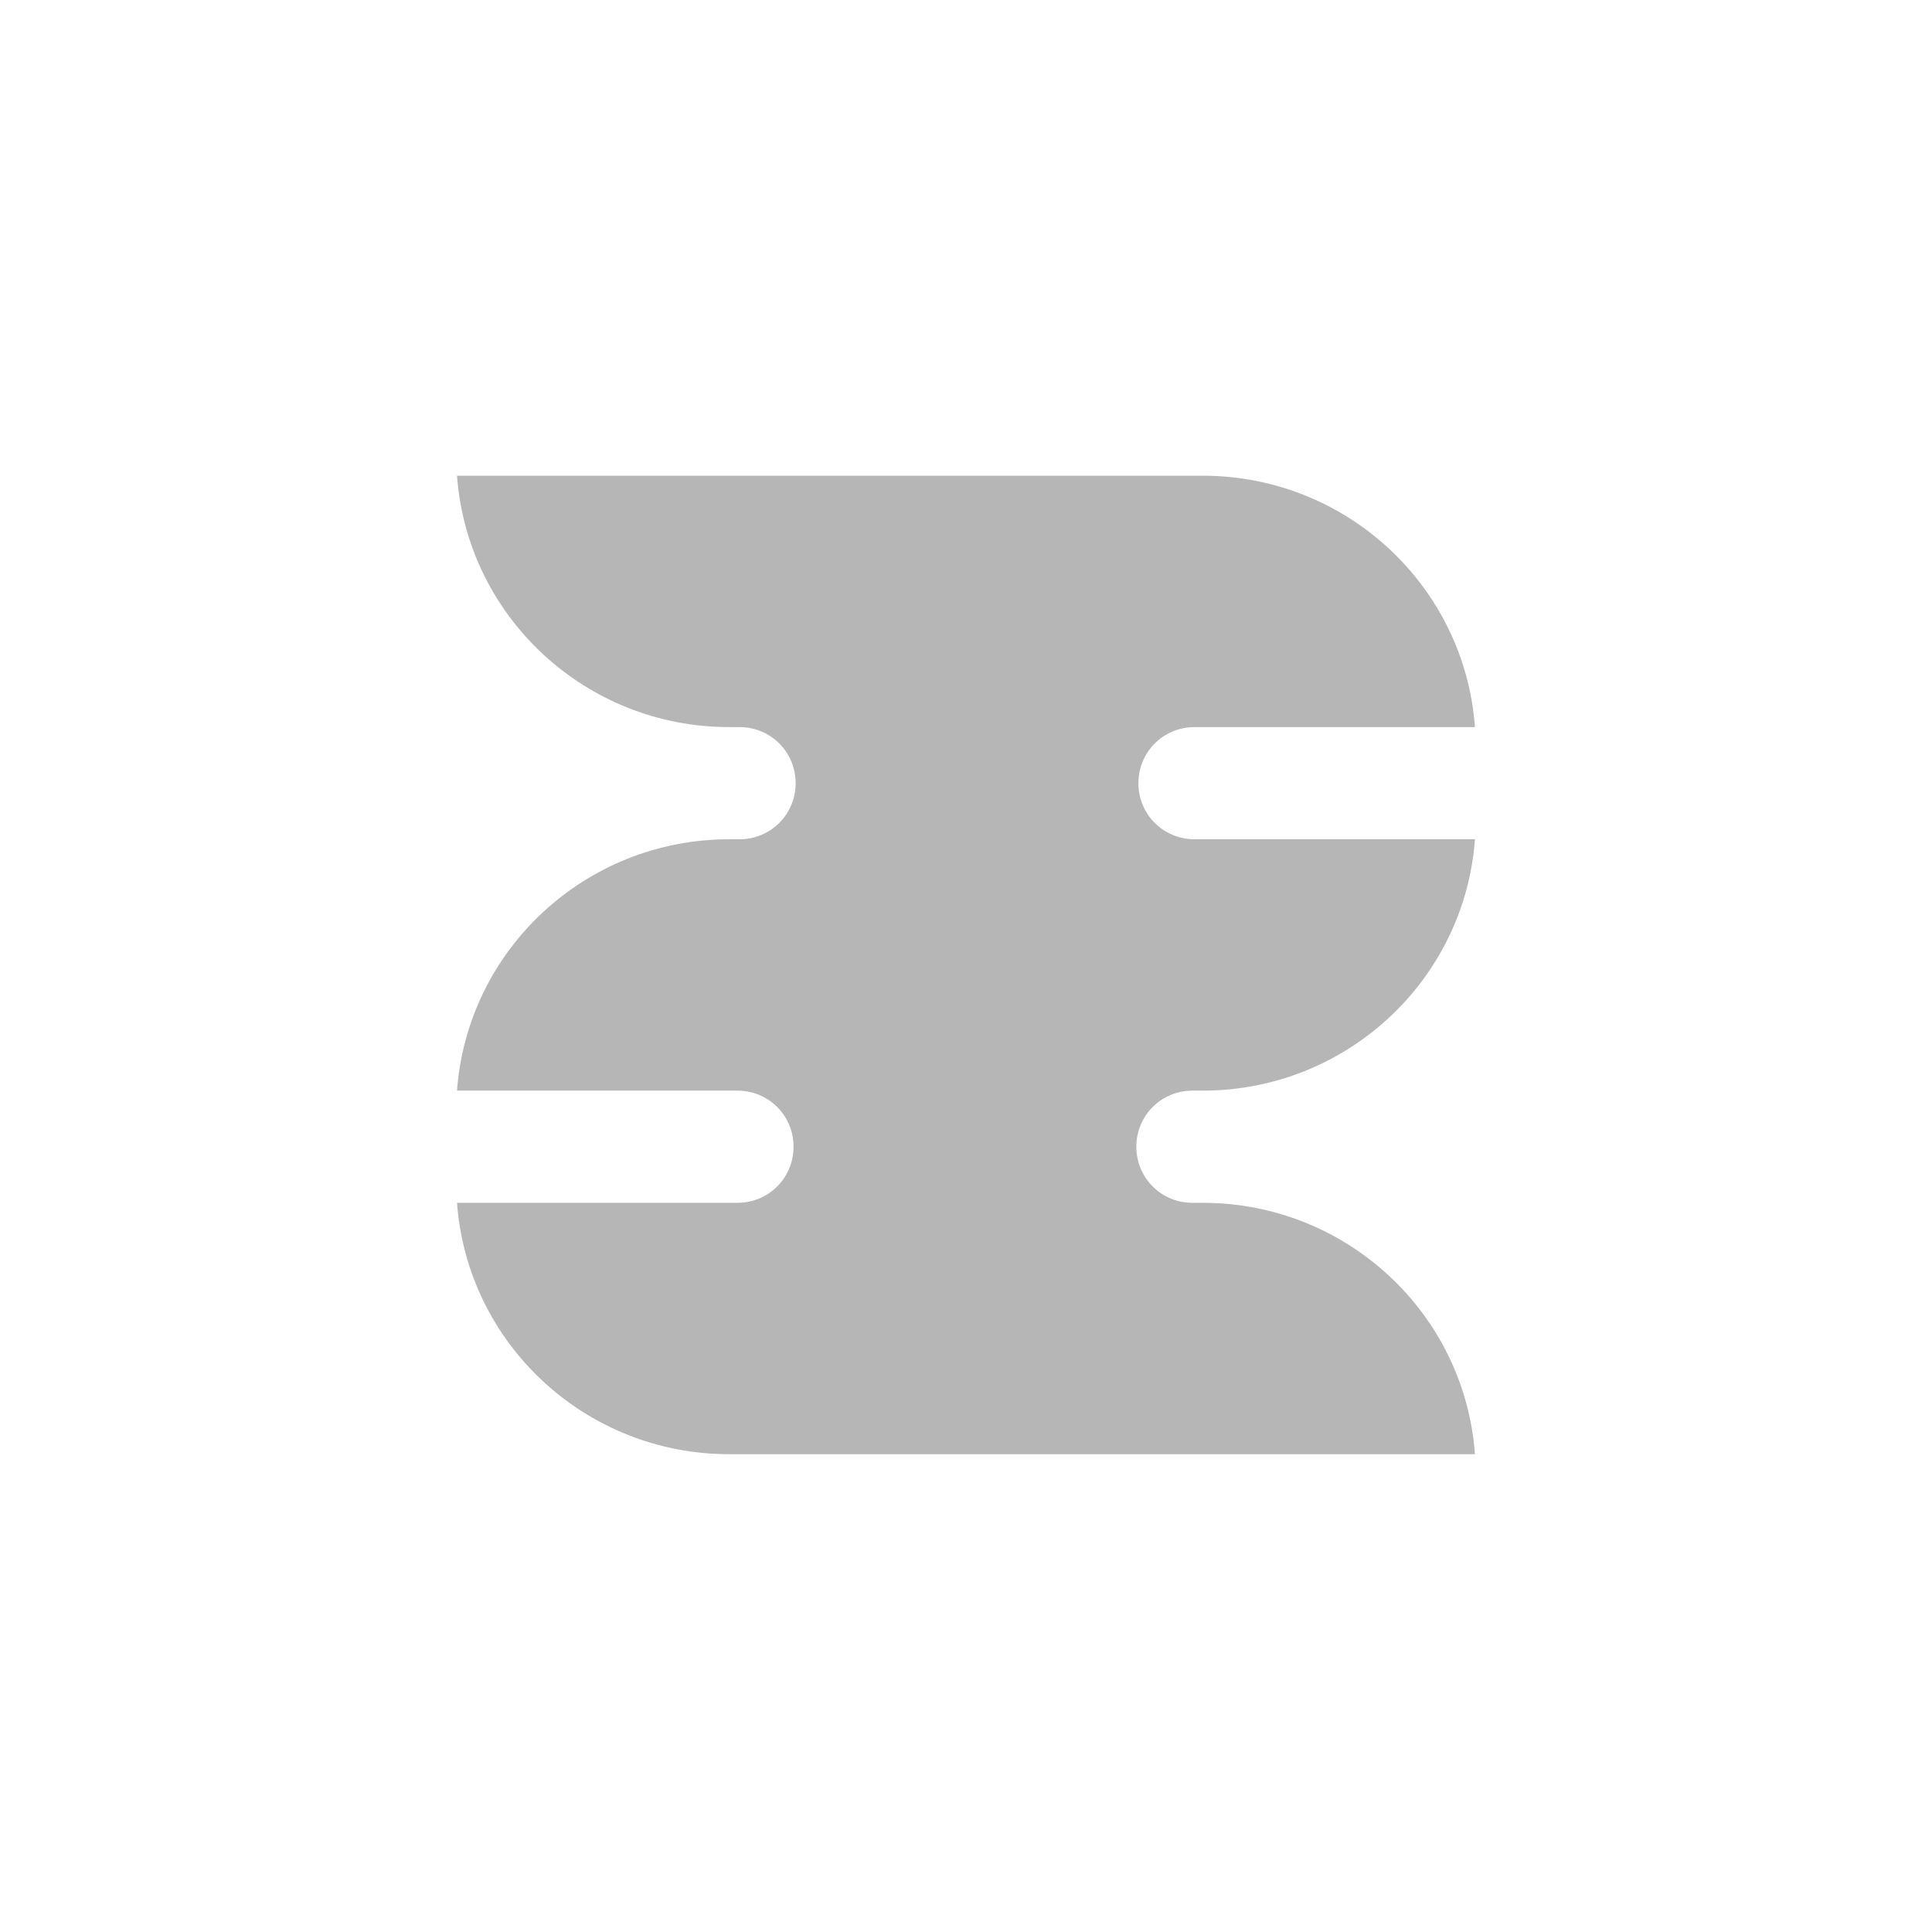
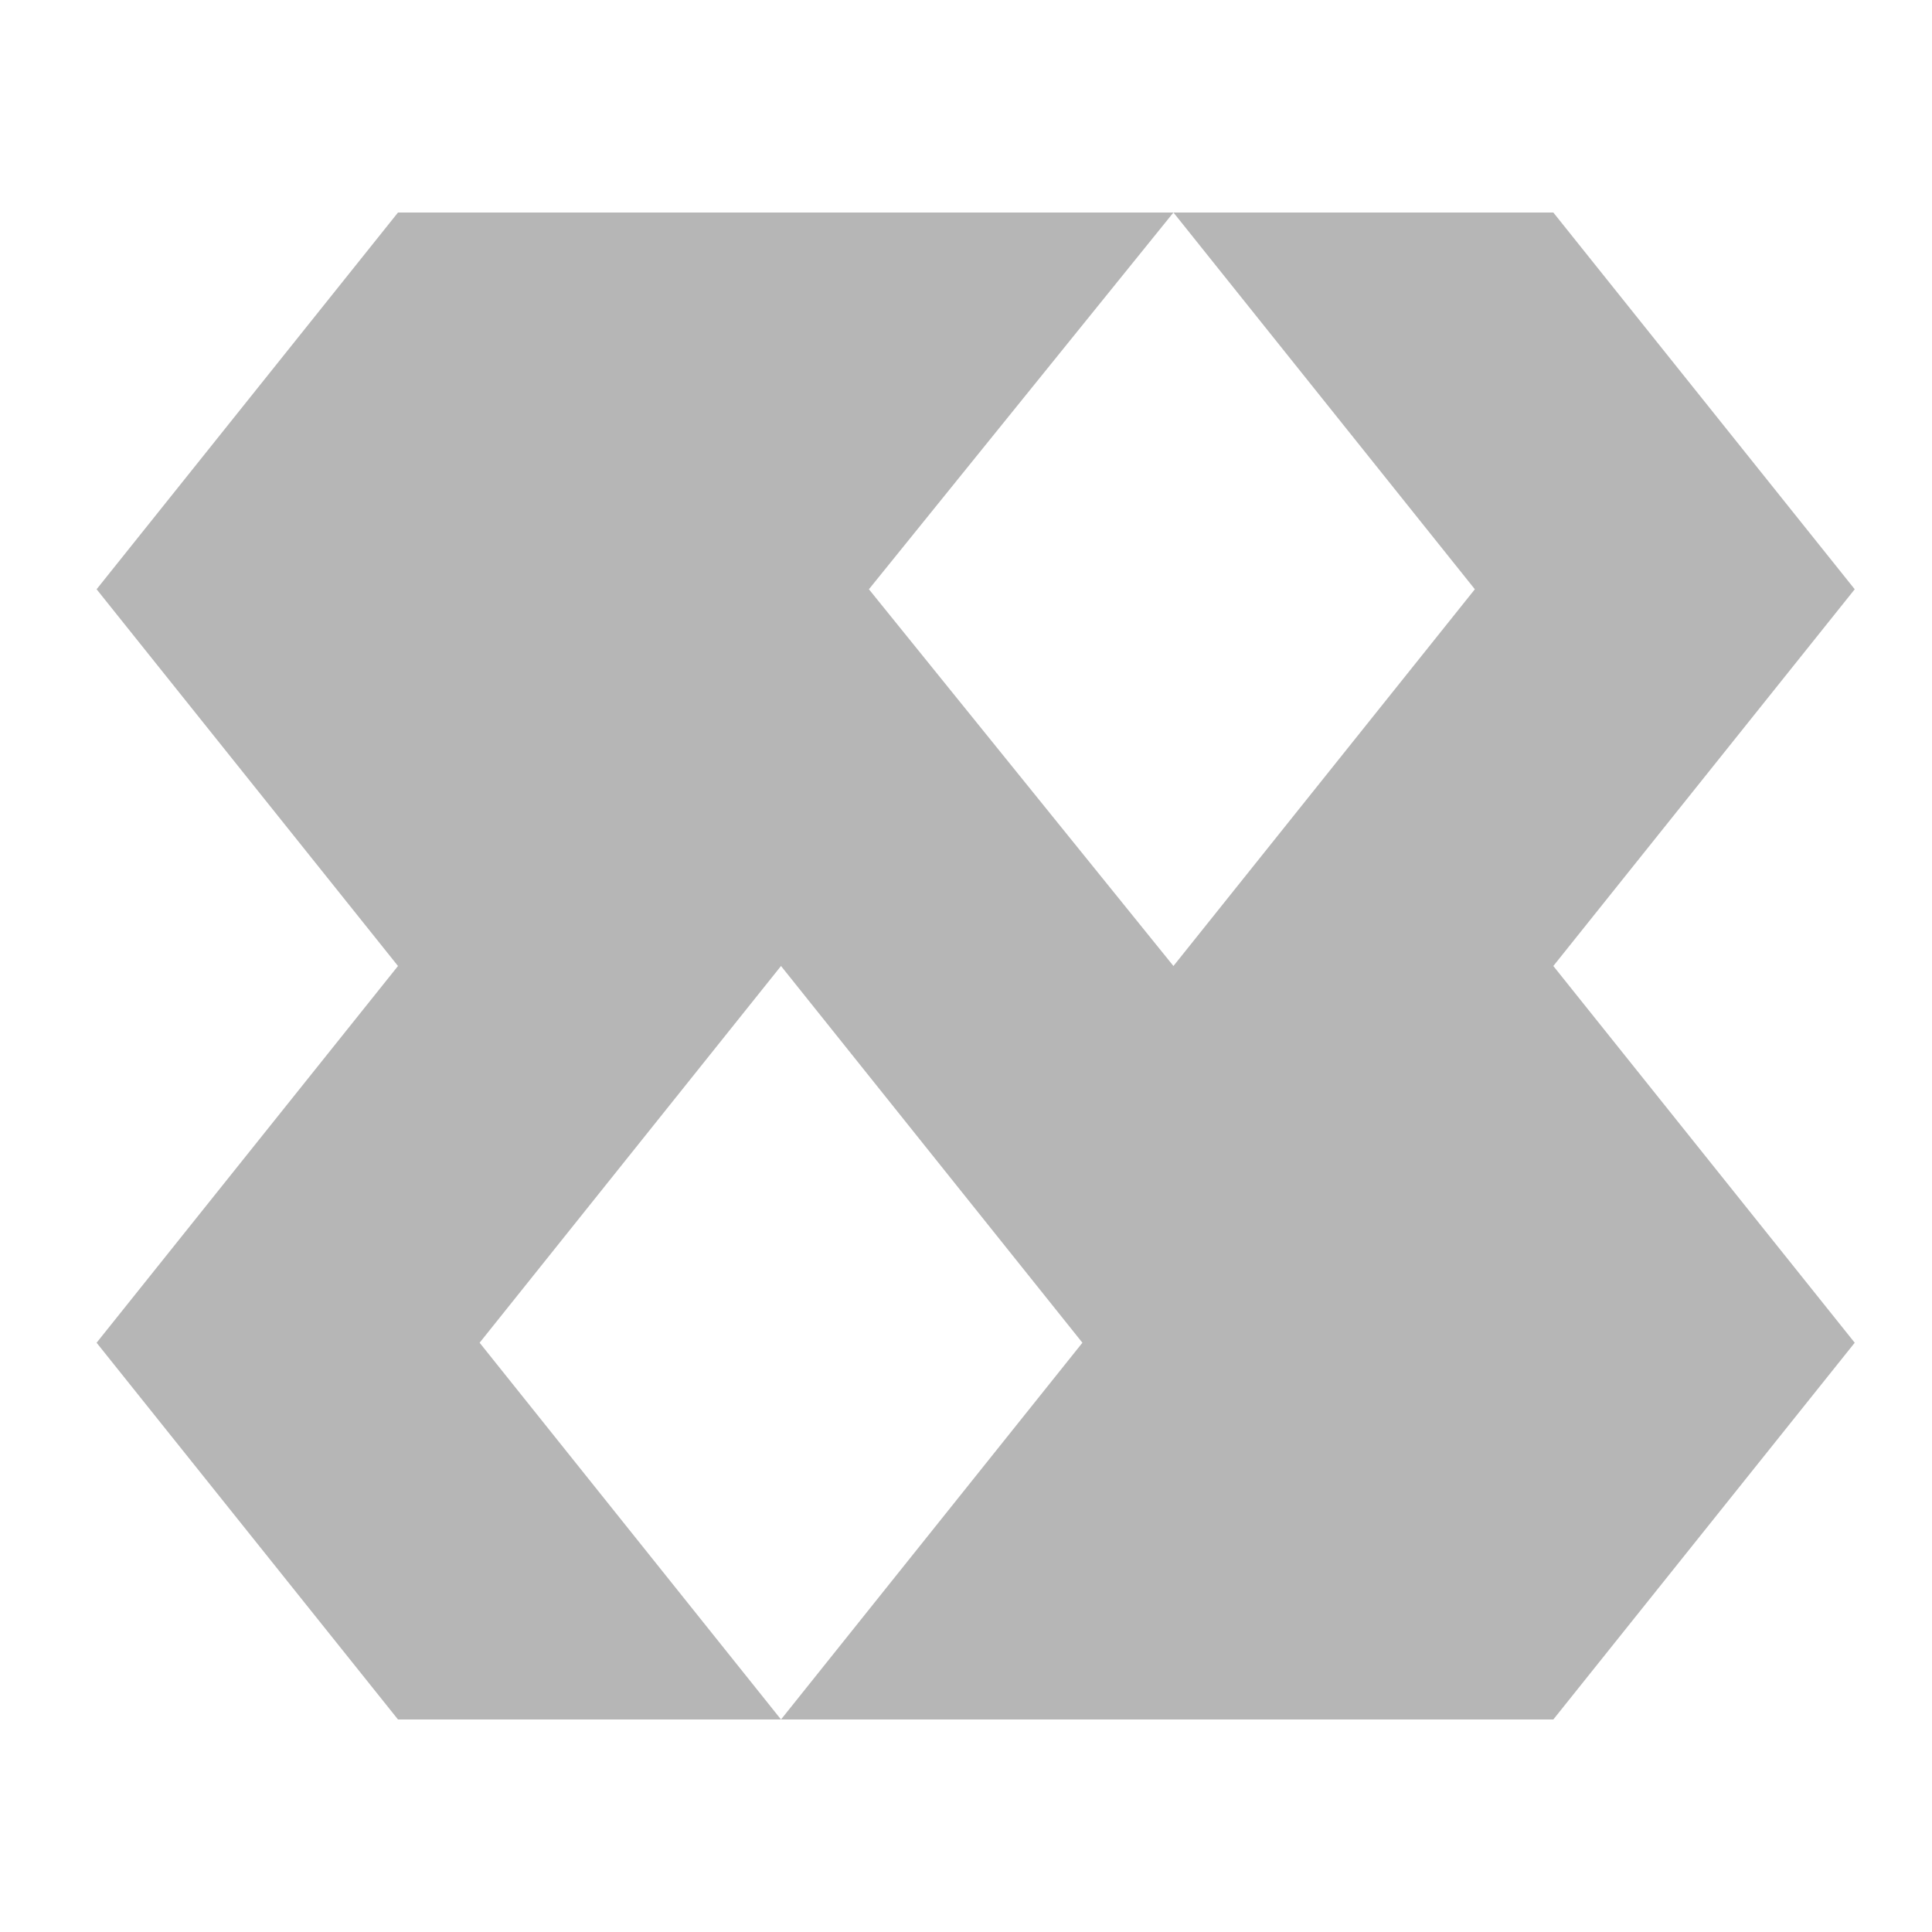
- <svg xmlns="http://www.w3.org/2000/svg" width="160" height="160" viewBox="0 0 160 160" fill="none">
-   <path d="M37.848 99.612H61.074C63.654 99.612 65.719 97.548 65.719 94.967C65.719 92.387 63.654 90.322 61.074 90.322H37.848C38.708 78.623 48.514 69.505 60.385 69.505H61.245C63.826 69.505 65.891 67.44 65.891 64.86C65.891 62.279 63.826 60.215 61.245 60.215H60.385C48.514 60.215 38.708 51.096 37.848 39.397H99.611C111.482 39.397 121.289 48.516 122.149 60.215H98.923C96.342 60.215 94.278 62.279 94.278 64.86C94.278 67.44 96.342 69.505 98.923 69.505H122.149C121.289 81.204 111.482 90.322 99.611 90.322H98.751C96.17 90.322 94.106 92.387 94.106 94.967C94.106 97.548 96.17 99.612 98.751 99.612H99.611C111.482 99.612 121.289 108.731 122.149 120.43H60.385C48.514 120.43 38.708 111.311 37.848 99.612Z" fill="#B6B6B6" />
+ <svg xmlns="http://www.w3.org/2000/svg" width="100" height="100" viewBox="0 0 100 100" fill="none">
+   <path d="M96 69.5L80.4 89H40.425L56.025 69.5L40.425 50L24.825 69.5L40.425 89H20.6L5 69.5L20.6 50L5 30.5L20.6 11H60.737L44.975 30.5L60.737 50L76.338 30.5L60.737 11H80.4L96 30.5L80.4 50L96 69.5Z" fill="#B6B6B6" />
</svg>
